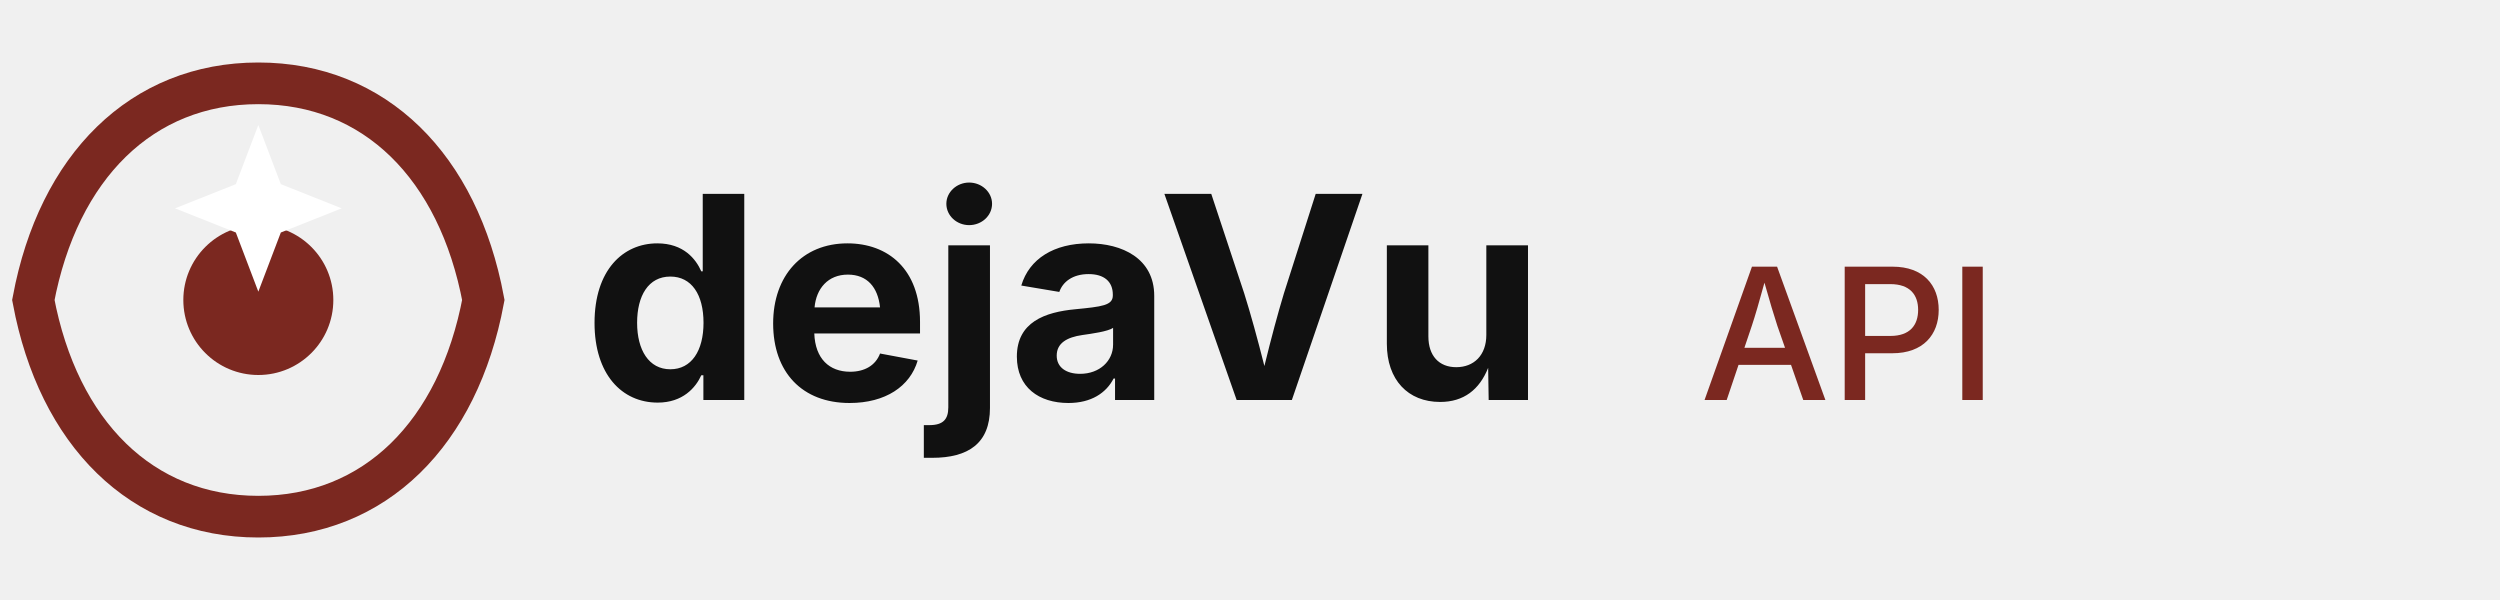
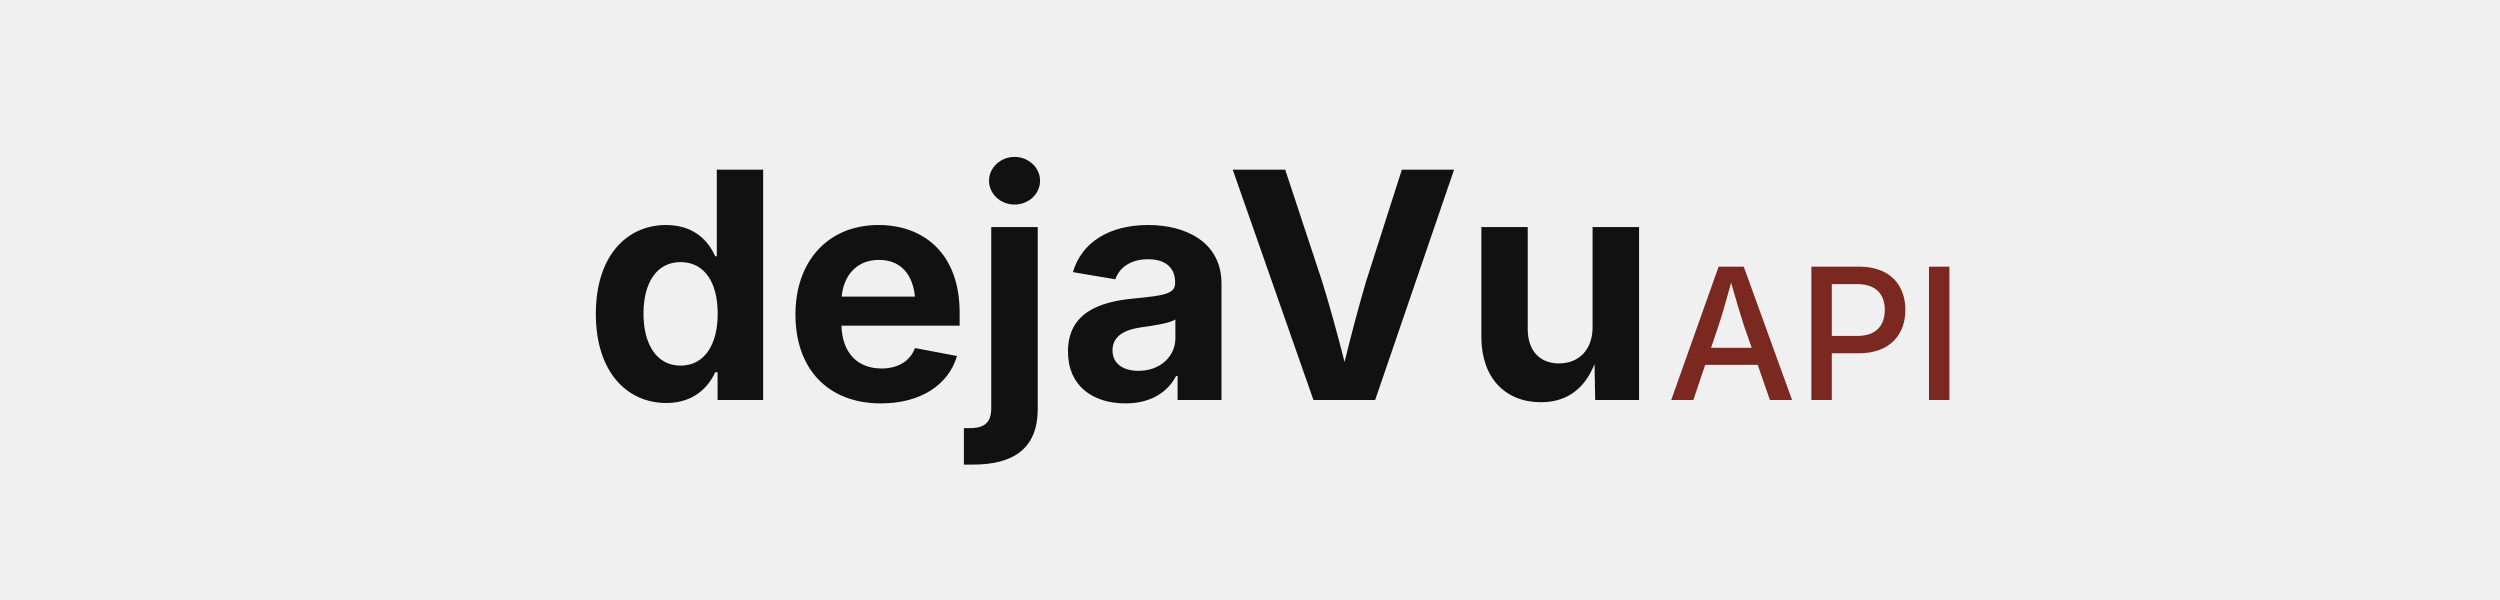
<svg xmlns="http://www.w3.org/2000/svg" width="300" height="72" viewBox="0 0 300 72" fill="none">
-   <g transform="translate(4 8)">
-     <path d="M27 2C13 2 3 12 0 28c3 16 13 26 27 26s24-10 27-26C51 12 41 2 27 2Z" stroke="#7B2820" stroke-width="5" />
-     <circle cx="27" cy="28" r="9" fill="#7B2820" />
-     <path d="M27 7l2.7 7.1L37 17l-7.3 2.9L27 27l-2.7-7.1L17 17l7.3-2.9L27 7Z" fill="#fff" />
-   </g>
-   <text x="70" y="48" font-family="Inter,Arial,sans-serif" font-size="34" font-weight="700" fill="#111">dejaVu</text>
-   <text x="204" y="48" font-family="Inter,Arial,sans-serif" font-size="22" font-weight="500" fill="#7B2820">API</text>
+   <text x="70" y="48" font-family="Inter,Arial,sans-serif" font-size="38" font-weight="700" fill="#111">dejaVu</text>
+   <text x="200" y="48" font-family="Inter,Arial,sans-serif" font-size="22" font-weight="500" fill="#7B2820">API</text>
</svg>
